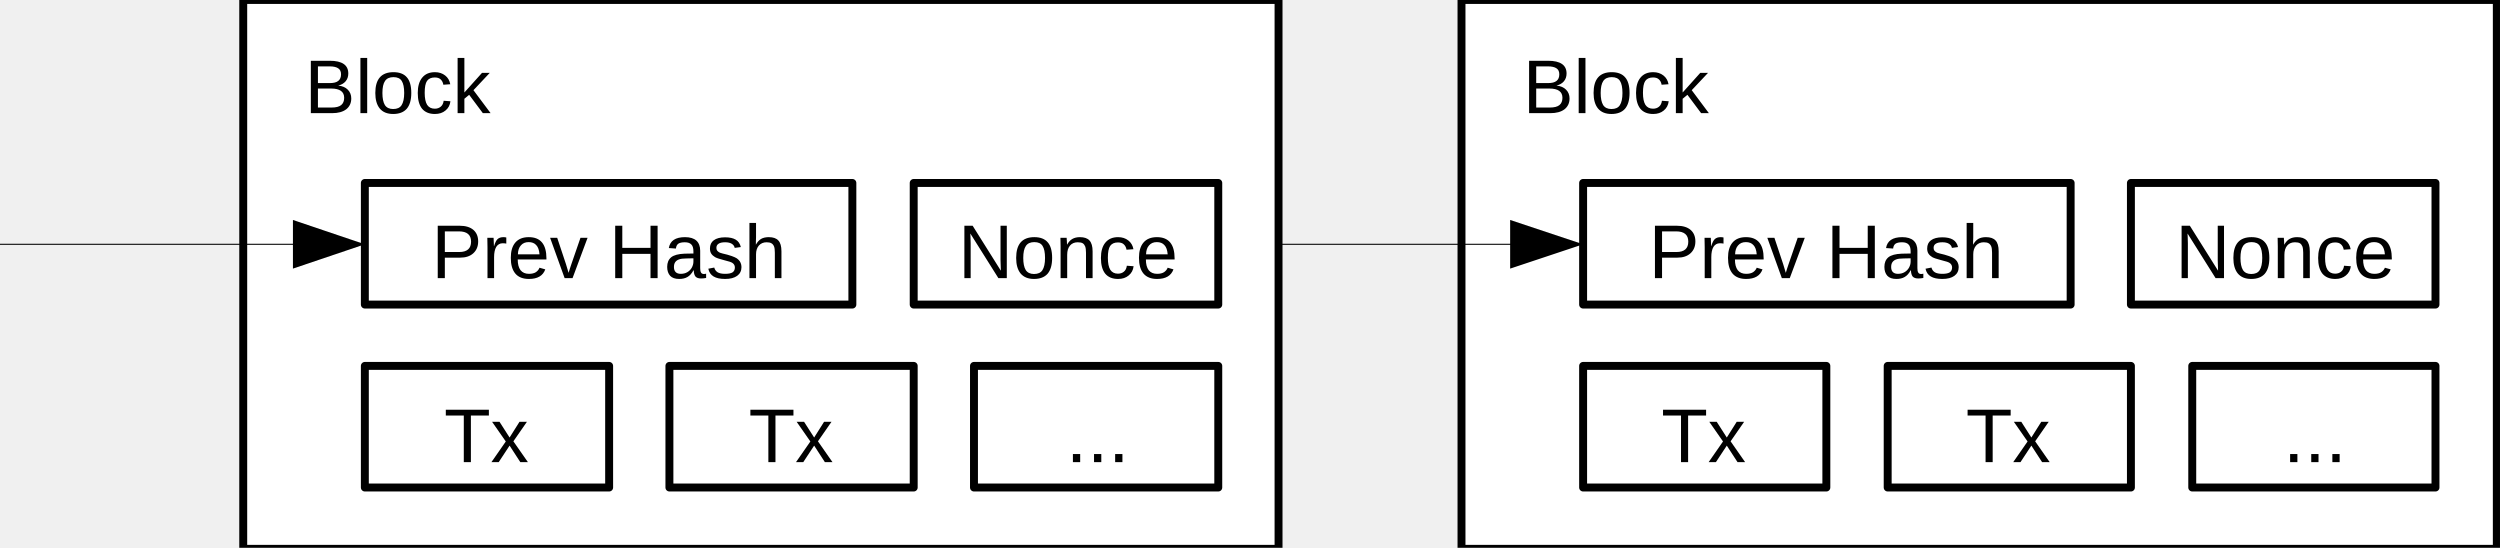
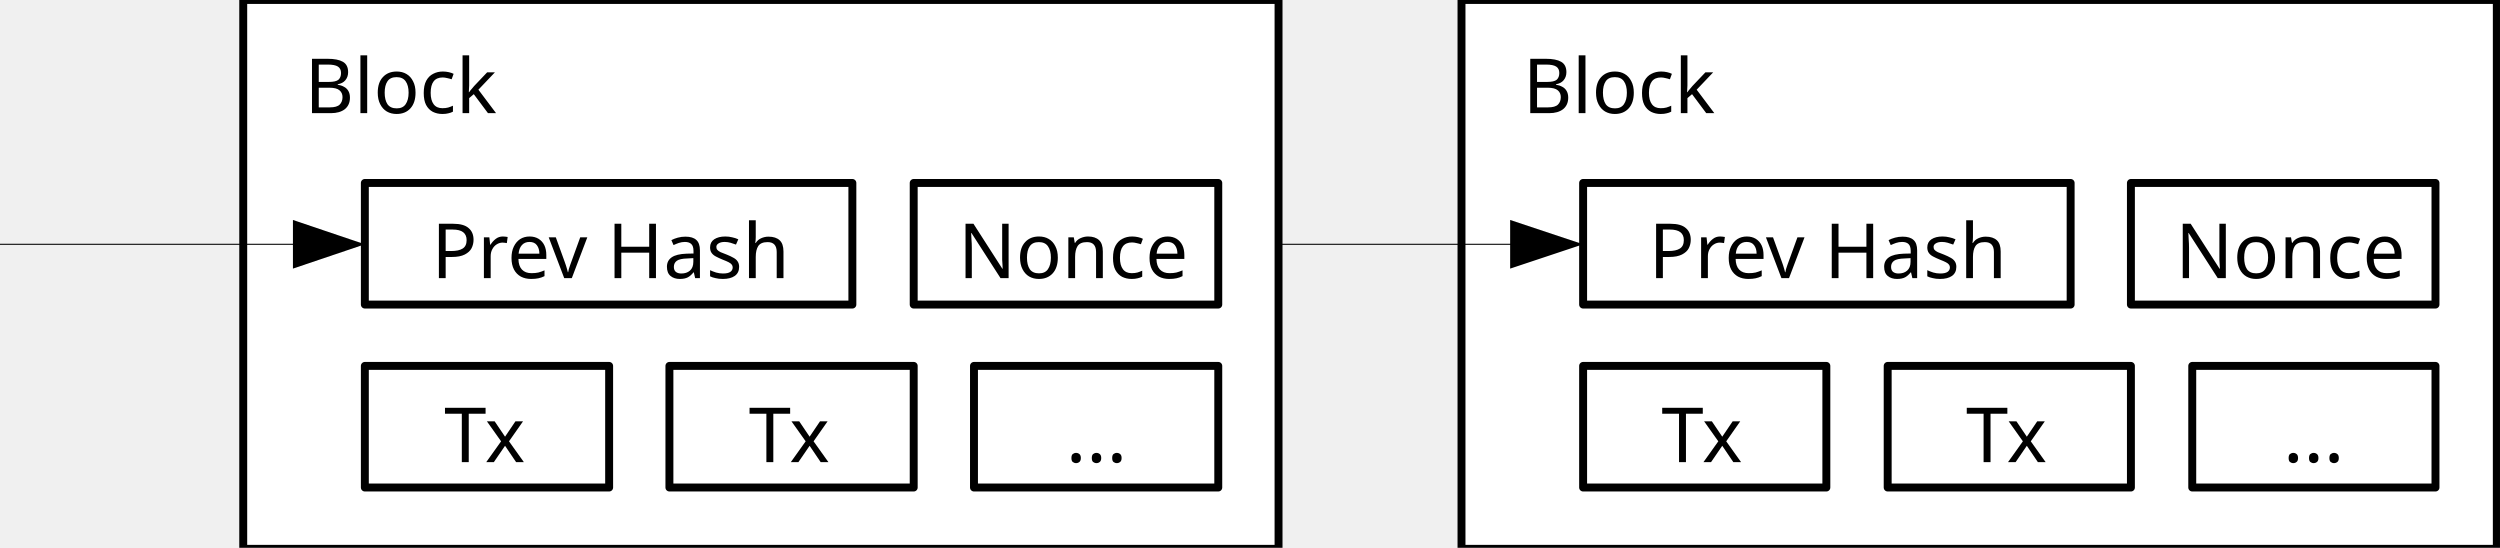
<svg xmlns="http://www.w3.org/2000/svg" width="83.397mm" height="18.274mm" viewBox="0 0 83.397 18.274" version="1.1" id="svg17749">
  <defs id="defs17746">
    <clipPath clipPathUnits="userSpaceOnUse" id="clipPath17504">
      <path d="m 188,508.9 h 236.4 v 51.8 H 188 Z" clip-rule="evenodd" id="path17502" />
    </clipPath>
  </defs>
  <g id="layer1">
    <g id="g17498" transform="matrix(0.3527778,0,0,-0.3527778,-66.32222,197.8025)">
      <g id="g17500" clip-path="url(#clipPath17504)">
        <path d="m 260,508.8 h -49 v 51.9 h 97.9 v -51.9 z" style="fill:#ffffff;fill-opacity:1;fill-rule:evenodd;stroke:none" id="path17506" />
        <g id="g17508">
          <path d="m 260,508.8 h -49 v 51.9 h 97.9 v -51.9 z" style="fill:none;stroke:#000000;stroke-width:0.75;stroke-linecap:butt;stroke-linejoin:round;stroke-miterlimit:10;stroke-dasharray:none;stroke-opacity:1" id="path17510" />
        </g>
        <g id="g17512">
-           <text transform="matrix(0.99859,0,0,-1,216.8,550)" style="font-variant:normal;font-weight:normal;font-size:7.2px;font-family:Arial;-inkscape-font-specification:ArialMT;writing-mode:lr-tb;fill:#000000;fill-opacity:1;fill-rule:nonzero;stroke:none" id="text17516">
+           <text transform="matrix(0.99859,0,0,-1,216.8,550)" style="font-variant:normal;font-weight:normal;font-size:7.2px;font-family:lmtt;writing-mode:lr-tb;fill:#000000;fill-opacity:1;fill-rule:nonzero;stroke:none" id="text17516">
            <tspan x="0 4.81 6.415 10.418 14.126" y="0" id="tspan17514">Block</tspan>
          </text>
        </g>
        <path d="m 245.6,531.9 h -23.1 v 11.5 h 46.1 v -11.5 z" style="fill:#ffffff;fill-opacity:1;fill-rule:evenodd;stroke:none" id="path17518" />
        <g id="g17520">
          <path d="m 245.6,531.9 h -23.1 v 11.5 h 46.1 v -11.5 z" style="fill:none;stroke:#000000;stroke-width:0.75;stroke-linecap:butt;stroke-linejoin:round;stroke-miterlimit:10;stroke-dasharray:none;stroke-opacity:1" id="path17522" />
        </g>
        <g id="g17524">
-           <text transform="matrix(0.99859,0,0,-1,228.8,534.4)" style="font-variant:normal;font-weight:normal;font-size:7.2px;font-family:Arial;-inkscape-font-specification:ArialMT;writing-mode:lr-tb;fill:#000000;fill-opacity:1;fill-rule:nonzero;stroke:none" id="text17528">
+           <text transform="matrix(0.99859,0,0,-1,228.8,534.4)" style="font-variant:normal;font-weight:normal;font-size:7.2px;font-family:lmtt;writing-mode:lr-tb;fill:#000000;fill-opacity:1;fill-rule:nonzero;stroke:none" id="text17528">
            <tspan x="0 4.81 7.214 11.218 14.825 16.826 22.032 26.035 29.642" y="0" id="tspan17526">Prev Hash</tspan>
          </text>
        </g>
        <path d="m 288.8,531.9 h -14.4 v 11.5 h 28.8 v -11.5 z" style="fill:#ffffff;fill-opacity:1;fill-rule:evenodd;stroke:none" id="path17530" />
        <g id="g17532">
          <path d="m 288.8,531.9 h -14.4 v 11.5 h 28.8 v -11.5 z" style="fill:none;stroke:#000000;stroke-width:0.75;stroke-linecap:butt;stroke-linejoin:round;stroke-miterlimit:10;stroke-dasharray:none;stroke-opacity:1" id="path17534" />
        </g>
        <g id="g17536">
-           <text transform="matrix(0.99859,0,0,-1,278.6,534.4)" style="font-variant:normal;font-weight:normal;font-size:7.2px;font-family:Arial;-inkscape-font-specification:ArialMT;writing-mode:lr-tb;fill:#000000;fill-opacity:1;fill-rule:nonzero;stroke:none" id="text17540">
+           <text transform="matrix(0.99859,0,0,-1,278.6,534.4)" style="font-variant:normal;font-weight:normal;font-size:7.2px;font-family:lmtt;writing-mode:lr-tb;fill:#000000;fill-opacity:1;fill-rule:nonzero;stroke:none" id="text17540">
            <tspan x="0 5.206 9.209 13.212 16.92" y="0" id="tspan17538">Nonce</tspan>
          </text>
        </g>
        <path d="m 234.1,514.6 h -11.6 v 11.5 h 23.1 v -11.5 z" style="fill:#ffffff;fill-opacity:1;fill-rule:evenodd;stroke:none" id="path17542" />
        <g id="g17544">
          <path d="m 234.1,514.6 h -11.6 v 11.5 h 23.1 v -11.5 z" style="fill:none;stroke:#000000;stroke-width:0.75;stroke-linecap:butt;stroke-linejoin:round;stroke-miterlimit:10;stroke-dasharray:none;stroke-opacity:1" id="path17546" />
        </g>
        <g id="g17548">
-           <text transform="matrix(0.99859,0,0,-1,230,517)" style="font-variant:normal;font-weight:normal;font-size:7.2px;font-family:Arial;-inkscape-font-specification:ArialMT;writing-mode:lr-tb;fill:#000000;fill-opacity:1;fill-rule:nonzero;stroke:none" id="text17552">
+           <text transform="matrix(0.99859,0,0,-1,230,517)" style="font-variant:normal;font-weight:normal;font-size:7.2px;font-family:lmtt;writing-mode:lr-tb;fill:#000000;fill-opacity:1;fill-rule:nonzero;stroke:none" id="text17552">
            <tspan x="0 4.306" y="0" id="tspan17550">Tx</tspan>
          </text>
        </g>
        <path d="m 262.9,514.6 h -11.6 v 11.5 h 23.1 v -11.5 z" style="fill:#ffffff;fill-opacity:1;fill-rule:evenodd;stroke:none" id="path17554" />
        <g id="g17556">
          <path d="m 262.9,514.6 h -11.6 v 11.5 h 23.1 v -11.5 z" style="fill:none;stroke:#000000;stroke-width:0.75;stroke-linecap:butt;stroke-linejoin:round;stroke-miterlimit:10;stroke-dasharray:none;stroke-opacity:1" id="path17558" />
        </g>
        <g id="g17560">
-           <text transform="matrix(0.99859,0,0,-1,258.8,517)" style="font-variant:normal;font-weight:normal;font-size:7.2px;font-family:Arial;-inkscape-font-specification:ArialMT;writing-mode:lr-tb;fill:#000000;fill-opacity:1;fill-rule:nonzero;stroke:none" id="text17564">
+           <text transform="matrix(0.99859,0,0,-1,258.8,517)" style="font-variant:normal;font-weight:normal;font-size:7.2px;font-family:lmtt;writing-mode:lr-tb;fill:#000000;fill-opacity:1;fill-rule:nonzero;stroke:none" id="text17564">
            <tspan x="0 4.306" y="0" id="tspan17562">Tx</tspan>
          </text>
        </g>
        <path d="m 291.6,514.6 h -11.5 v 11.5 h 23.1 v -11.5 z" style="fill:#ffffff;fill-opacity:1;fill-rule:evenodd;stroke:none" id="path17566" />
        <g id="g17568">
          <path d="m 291.6,514.6 h -11.5 v 11.5 h 23.1 v -11.5 z" style="fill:none;stroke:#000000;stroke-width:0.75;stroke-linecap:butt;stroke-linejoin:round;stroke-miterlimit:10;stroke-dasharray:none;stroke-opacity:1" id="path17570" />
        </g>
        <g id="g17572">
-           <text transform="matrix(0.99859,0,0,-1,288.8,517)" style="font-variant:normal;font-weight:normal;font-size:7.2px;font-family:Arial;-inkscape-font-specification:ArialMT;writing-mode:lr-tb;fill:#000000;fill-opacity:1;fill-rule:nonzero;stroke:none" id="text17576">
+           <text transform="matrix(0.99859,0,0,-1,288.8,517)" style="font-variant:normal;font-weight:normal;font-size:7.2px;font-family:lmtt;writing-mode:lr-tb;fill:#000000;fill-opacity:1;fill-rule:nonzero;stroke:none" id="text17576">
            <tspan x="0 2.002 4.003" y="0" id="tspan17574">...</tspan>
          </text>
        </g>
        <path d="m 222.5,537.6 -6.8,-2.3 v 4.6 z" style="fill:#000000;fill-opacity:1;fill-rule:evenodd;stroke:none" id="path17578" />
        <path d="m 188,537.6 h 29" style="fill:none;stroke:#000000;stroke-width:0.1;stroke-linecap:butt;stroke-linejoin:miter;stroke-miterlimit:10;stroke-dasharray:none;stroke-opacity:1" id="path17580" />
        <path d="m 375.1,508.8 h -48.9 v 51.9 h 97.9 v -51.9 z" style="fill:#ffffff;fill-opacity:1;fill-rule:evenodd;stroke:none" id="path17582" />
        <g id="g17584">
          <path d="m 375.1,508.8 h -48.9 v 51.9 h 97.9 v -51.9 z" style="fill:none;stroke:#000000;stroke-width:0.75;stroke-linecap:butt;stroke-linejoin:round;stroke-miterlimit:10;stroke-dasharray:none;stroke-opacity:1" id="path17586" />
        </g>
        <g id="g17588">
-           <text transform="matrix(0.99859,0,0,-1,332,550)" style="font-variant:normal;font-weight:normal;font-size:7.2px;font-family:Arial;-inkscape-font-specification:ArialMT;writing-mode:lr-tb;fill:#000000;fill-opacity:1;fill-rule:nonzero;stroke:none" id="text17592">
+           <text transform="matrix(0.99859,0,0,-1,332,550)" style="font-variant:normal;font-weight:normal;font-size:7.2px;font-family:lmtt;writing-mode:lr-tb;fill:#000000;fill-opacity:1;fill-rule:nonzero;stroke:none" id="text17592">
            <tspan x="0 4.81 6.415 10.418 14.126" y="0" id="tspan17590">Block</tspan>
          </text>
        </g>
        <path d="m 360.7,531.9 h -23 v 11.5 h 46.1 v -11.5 z" style="fill:#ffffff;fill-opacity:1;fill-rule:evenodd;stroke:none" id="path17594" />
        <g id="g17596">
          <path d="m 360.7,531.9 h -23 v 11.5 h 46.1 v -11.5 z" style="fill:none;stroke:#000000;stroke-width:0.75;stroke-linecap:butt;stroke-linejoin:round;stroke-miterlimit:10;stroke-dasharray:none;stroke-opacity:1" id="path17598" />
        </g>
        <g id="g17600">
-           <text transform="matrix(0.99859,0,0,-1,343.9,534.4)" style="font-variant:normal;font-weight:normal;font-size:7.2px;font-family:Arial;-inkscape-font-specification:ArialMT;writing-mode:lr-tb;fill:#000000;fill-opacity:1;fill-rule:nonzero;stroke:none" id="text17604">
+           <text transform="matrix(0.99859,0,0,-1,343.9,534.4)" style="font-variant:normal;font-weight:normal;font-size:7.2px;font-family:lmtt;writing-mode:lr-tb;fill:#000000;fill-opacity:1;fill-rule:nonzero;stroke:none" id="text17604">
            <tspan x="0 4.81 7.214 11.218 14.724 16.826 21.931 26.035 29.642" y="0" id="tspan17602">Prev Hash</tspan>
          </text>
        </g>
        <path d="m 403.9,531.9 h -14.4 v 11.5 h 28.8 v -11.5 z" style="fill:#ffffff;fill-opacity:1;fill-rule:evenodd;stroke:none" id="path17606" />
        <g id="g17608">
          <path d="m 403.9,531.9 h -14.4 v 11.5 h 28.8 v -11.5 z" style="fill:none;stroke:#000000;stroke-width:0.75;stroke-linecap:butt;stroke-linejoin:round;stroke-miterlimit:10;stroke-dasharray:none;stroke-opacity:1" id="path17610" />
        </g>
        <g id="g17612">
-           <text transform="matrix(0.99859,0,0,-1,393.7,534.4)" style="font-variant:normal;font-weight:normal;font-size:7.2px;font-family:Arial;-inkscape-font-specification:ArialMT;writing-mode:lr-tb;fill:#000000;fill-opacity:1;fill-rule:nonzero;stroke:none" id="text17616">
+           <text transform="matrix(0.99859,0,0,-1,393.7,534.4)" style="font-variant:normal;font-weight:normal;font-size:7.2px;font-family:lmtt;writing-mode:lr-tb;fill:#000000;fill-opacity:1;fill-rule:nonzero;stroke:none" id="text17616">
            <tspan x="0 5.206 9.209 13.313 16.92" y="0" id="tspan17614">Nonce</tspan>
          </text>
        </g>
        <path d="m 349.2,514.6 h -11.5 v 11.5 h 23 v -11.5 z" style="fill:#ffffff;fill-opacity:1;fill-rule:evenodd;stroke:none" id="path17618" />
        <g id="g17620">
          <path d="m 349.2,514.6 h -11.5 v 11.5 h 23 v -11.5 z" style="fill:none;stroke:#000000;stroke-width:0.75;stroke-linecap:butt;stroke-linejoin:round;stroke-miterlimit:10;stroke-dasharray:none;stroke-opacity:1" id="path17622" />
        </g>
        <g id="g17624">
-           <text transform="matrix(0.99859,0,0,-1,345.1,517)" style="font-variant:normal;font-weight:normal;font-size:7.2px;font-family:Arial;-inkscape-font-specification:ArialMT;writing-mode:lr-tb;fill:#000000;fill-opacity:1;fill-rule:nonzero;stroke:none" id="text17628">
+           <text transform="matrix(0.99859,0,0,-1,345.1,517)" style="font-variant:normal;font-weight:normal;font-size:7.2px;font-family:lmtt;writing-mode:lr-tb;fill:#000000;fill-opacity:1;fill-rule:nonzero;stroke:none" id="text17628">
            <tspan x="0 4.306" y="0" id="tspan17626">Tx</tspan>
          </text>
        </g>
        <path d="m 378,514.6 h -11.5 v 11.5 h 23 v -11.5 z" style="fill:#ffffff;fill-opacity:1;fill-rule:evenodd;stroke:none" id="path17630" />
        <g id="g17632">
          <path d="m 378,514.6 h -11.5 v 11.5 h 23 v -11.5 z" style="fill:none;stroke:#000000;stroke-width:0.75;stroke-linecap:butt;stroke-linejoin:round;stroke-miterlimit:10;stroke-dasharray:none;stroke-opacity:1" id="path17634" />
        </g>
        <g id="g17636">
-           <text transform="matrix(0.99859,0,0,-1,373.9,517)" style="font-variant:normal;font-weight:normal;font-size:7.2px;font-family:Arial;-inkscape-font-specification:ArialMT;writing-mode:lr-tb;fill:#000000;fill-opacity:1;fill-rule:nonzero;stroke:none" id="text17640">
+           <text transform="matrix(0.99859,0,0,-1,373.9,517)" style="font-variant:normal;font-weight:normal;font-size:7.2px;font-family:lmtt;writing-mode:lr-tb;fill:#000000;fill-opacity:1;fill-rule:nonzero;stroke:none" id="text17640">
            <tspan x="0 4.306" y="0" id="tspan17638">Tx</tspan>
          </text>
        </g>
        <path d="m 406.8,514.6 h -11.5 v 11.5 h 23 v -11.5 z" style="fill:#ffffff;fill-opacity:1;fill-rule:evenodd;stroke:none" id="path17642" />
        <g id="g17644">
          <path d="m 406.8,514.6 h -11.5 v 11.5 h 23 v -11.5 z" style="fill:none;stroke:#000000;stroke-width:0.75;stroke-linecap:butt;stroke-linejoin:round;stroke-miterlimit:10;stroke-dasharray:none;stroke-opacity:1" id="path17646" />
        </g>
        <g id="g17648">
-           <text transform="matrix(0.99859,0,0,-1,403.9,517)" style="font-variant:normal;font-weight:normal;font-size:7.2px;font-family:Arial;-inkscape-font-specification:ArialMT;writing-mode:lr-tb;fill:#000000;fill-opacity:1;fill-rule:nonzero;stroke:none" id="text17652">
+           <text transform="matrix(0.99859,0,0,-1,403.9,517)" style="font-variant:normal;font-weight:normal;font-size:7.2px;font-family:lmtt;writing-mode:lr-tb;fill:#000000;fill-opacity:1;fill-rule:nonzero;stroke:none" id="text17652">
            <tspan x="0 2.102 4.104" y="0" id="tspan17650">...</tspan>
          </text>
        </g>
        <path d="m 337.7,537.6 -6.9,-2.3 v 4.6 z" style="fill:#000000;fill-opacity:1;fill-rule:evenodd;stroke:none" id="path17654" />
        <path d="m 308.9,537.6 h 23.3" style="fill:none;stroke:#000000;stroke-width:0.1;stroke-linecap:butt;stroke-linejoin:miter;stroke-miterlimit:10;stroke-dasharray:none;stroke-opacity:1" id="path17656" />
      </g>
    </g>
  </g>
</svg>
